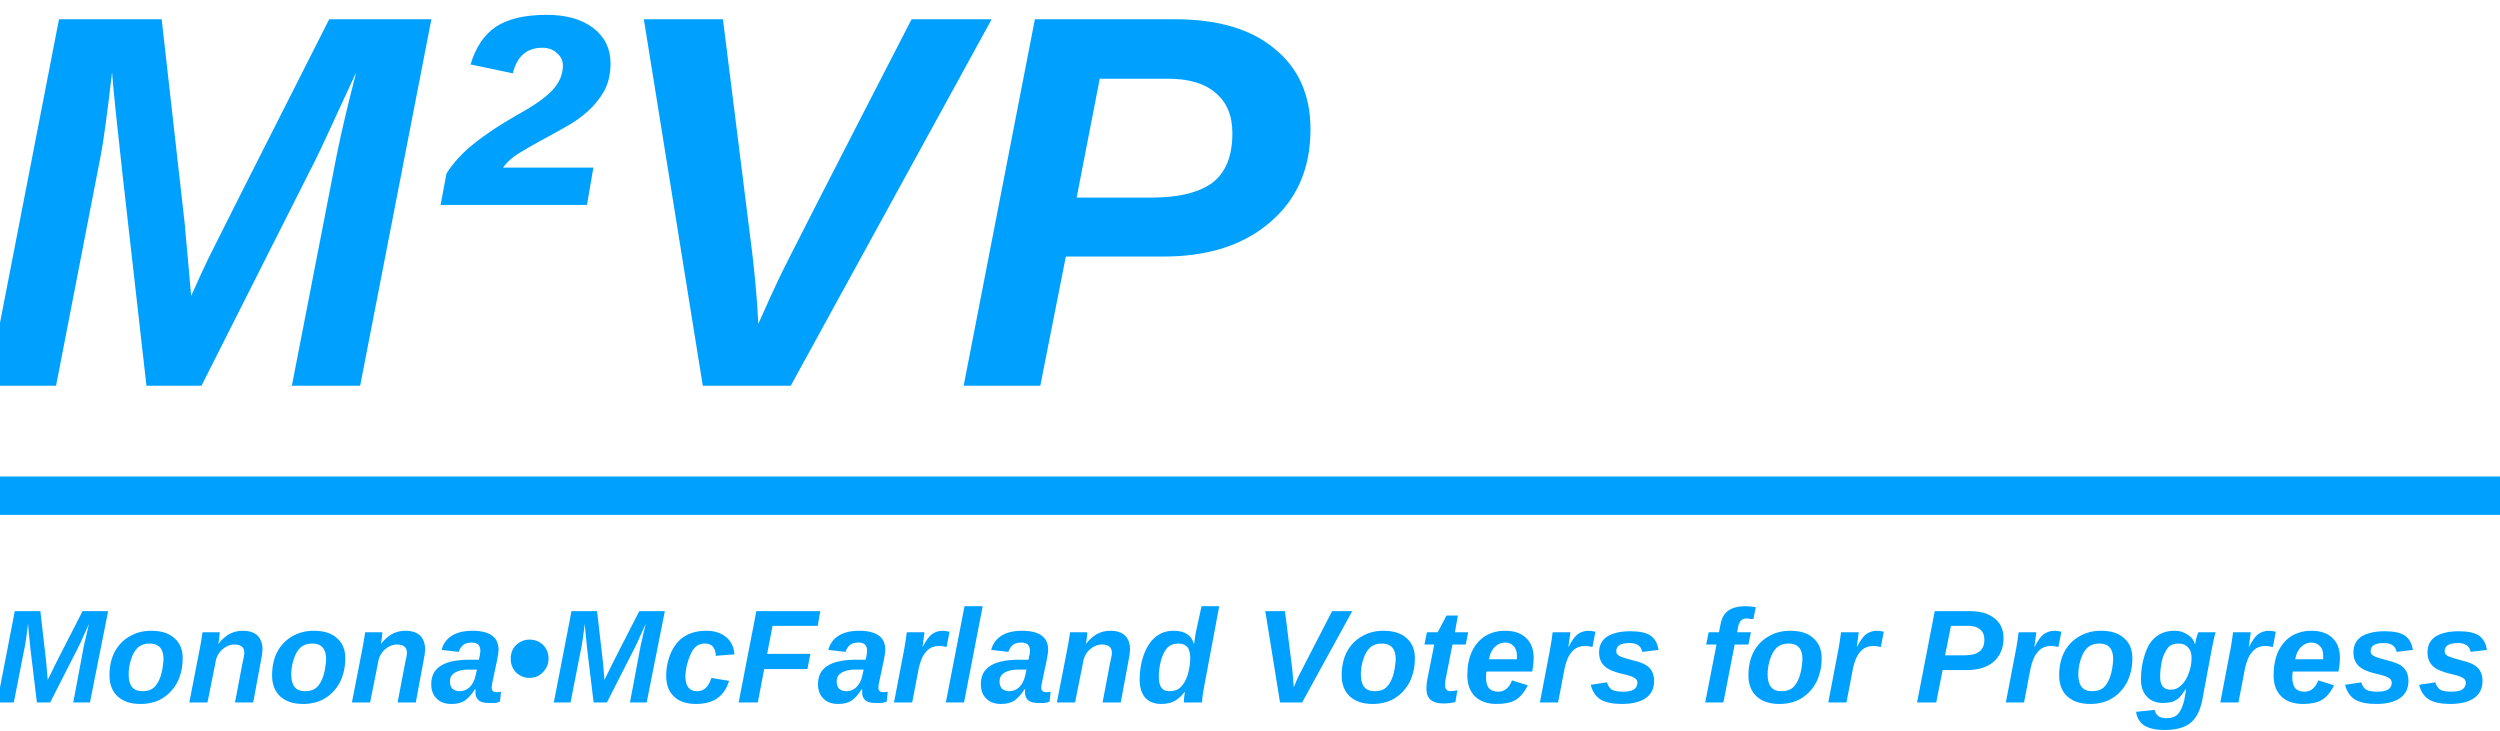
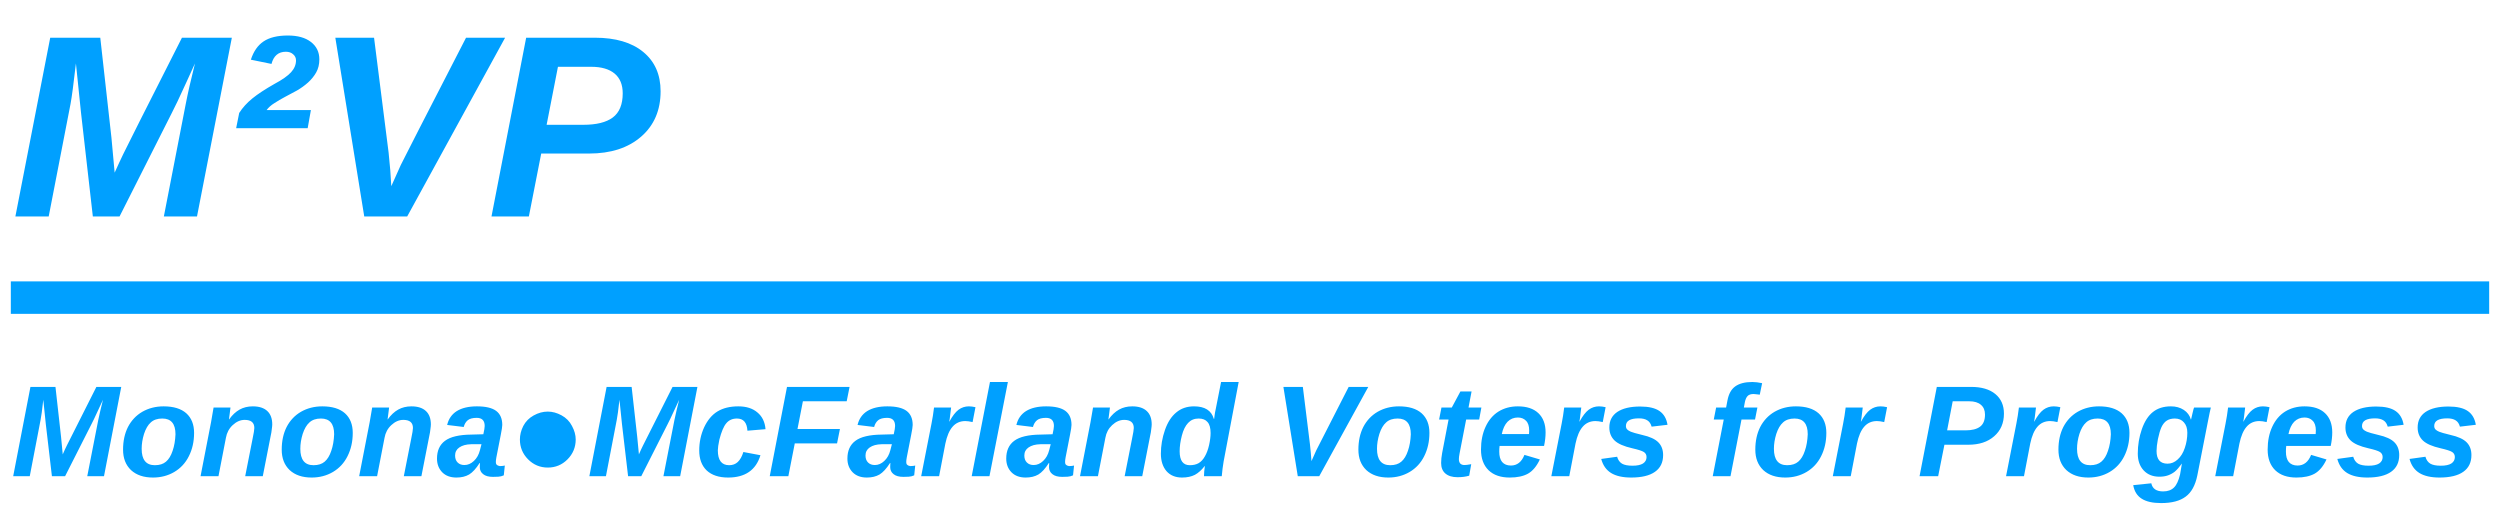
- <svg xmlns="http://www.w3.org/2000/svg" width="79.515mm" height="23.234mm" viewBox="0 0 79.515 23.234" version="1.1" id="svg1">
-   <defs id="defs1" />
-   <g id="layer1">
-     <g id="g9" transform="translate(-28.13905,-55.03573)">
-       <text xml:space="preserve" style="font-style:italic;font-variant:normal;font-weight:bold;font-stretch:normal;font-size:4.233px;font-family:Arial;-inkscape-font-specification:'Arial, Bold Italic';font-variant-ligatures:normal;font-variant-caps:normal;font-variant-numeric:normal;font-variant-east-asian:normal;text-align:start;writing-mode:lr-tb;direction:ltr;text-anchor:start;fill:#00a0ff;fill-opacity:1;stroke-width:0.265" x="27.967" y="77.379" id="text1">
-         <tspan id="tspan1" style="font-style:italic;font-variant:normal;font-weight:bold;font-stretch:normal;font-size:4.233px;font-family:Arial;-inkscape-font-specification:'Arial, Bold Italic';font-variant-ligatures:normal;font-variant-caps:normal;font-variant-numeric:normal;font-variant-east-asian:normal;fill:#00a0ff;fill-opacity:1;stroke-width:0.265" x="27.967" y="77.379">Monona•McFarland Voters for Progress</tspan>
-       </text>
-       <text xml:space="preserve" style="font-style:italic;font-variant:normal;font-weight:bold;font-stretch:normal;font-size:16.933px;font-family:Arial;-inkscape-font-specification:'Arial, Bold Italic';font-variant-ligatures:normal;font-variant-caps:normal;font-variant-numeric:normal;font-variant-east-asian:normal;text-align:start;writing-mode:lr-tb;direction:ltr;text-anchor:start;fill:#00a0ff;fill-opacity:1;stroke-width:0.265" x="27.453" y="67.306" id="text2">
-         <tspan id="tspan2" style="font-size:16.933px;fill:#00a0ff;fill-opacity:1;stroke-width:0.265" x="27.453" y="67.306">M²VP</tspan>
-       </text>
-       <rect style="fill:#00a0ff;fill-opacity:1;stroke-width:0.26" id="rect9" width="79.515" height="1.221" x="28.139" y="70.191" />
-     </g>
-   </g>
+ <svg xmlns="http://www.w3.org/2000/svg" width="231px" height="48px" viewBox="0 0 231 48">
+   <style>
+         text {
+             font-family: Arial;
+             font-style: italic;
+             font-weight: bold;
+             fill: #00A0FF;
+             stroke: transparent;
+         }
+         rect {
+             fill: #00A0FF;
+             stroke: transparent;
+         }
+    </style>
+   <text x="1" y="20" style="font-size:24px;">M²VP</text>
+   <text x="1" y="44" style="font-size:12px;">Monona●McFarland Voters for Progress</text>
+   <rect x="1" y="26" width="229" height="3" />
</svg>
